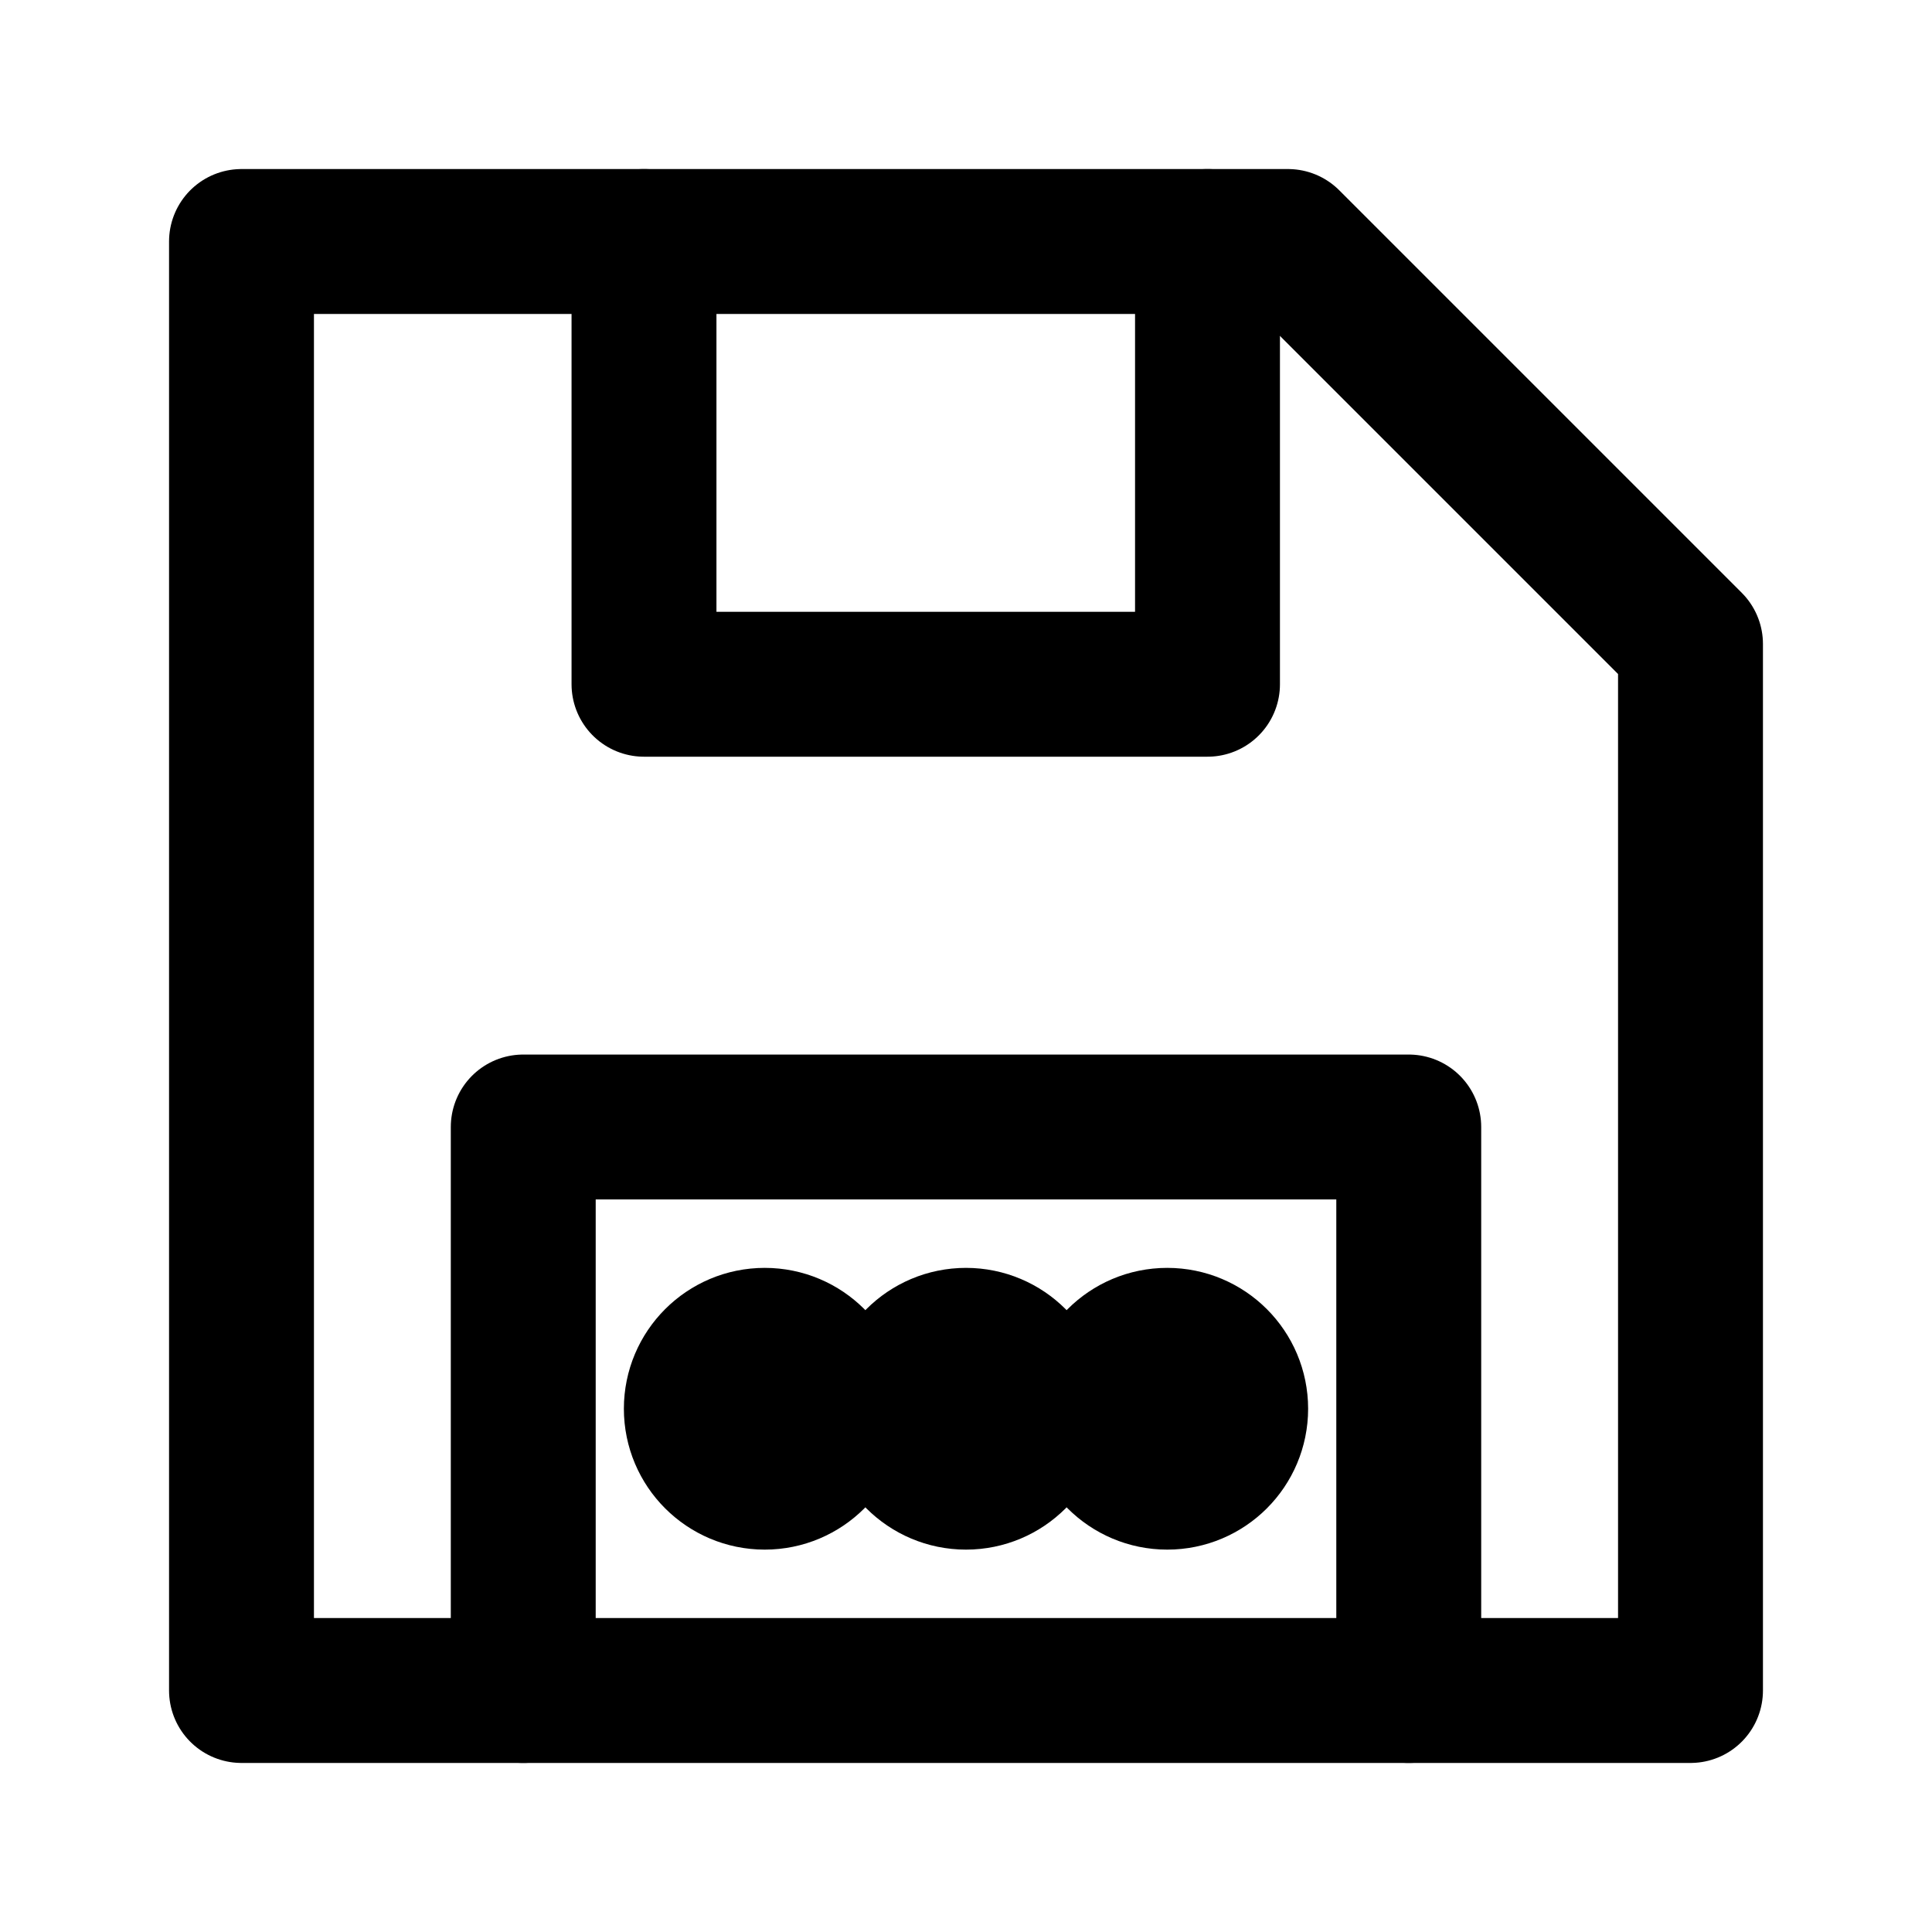
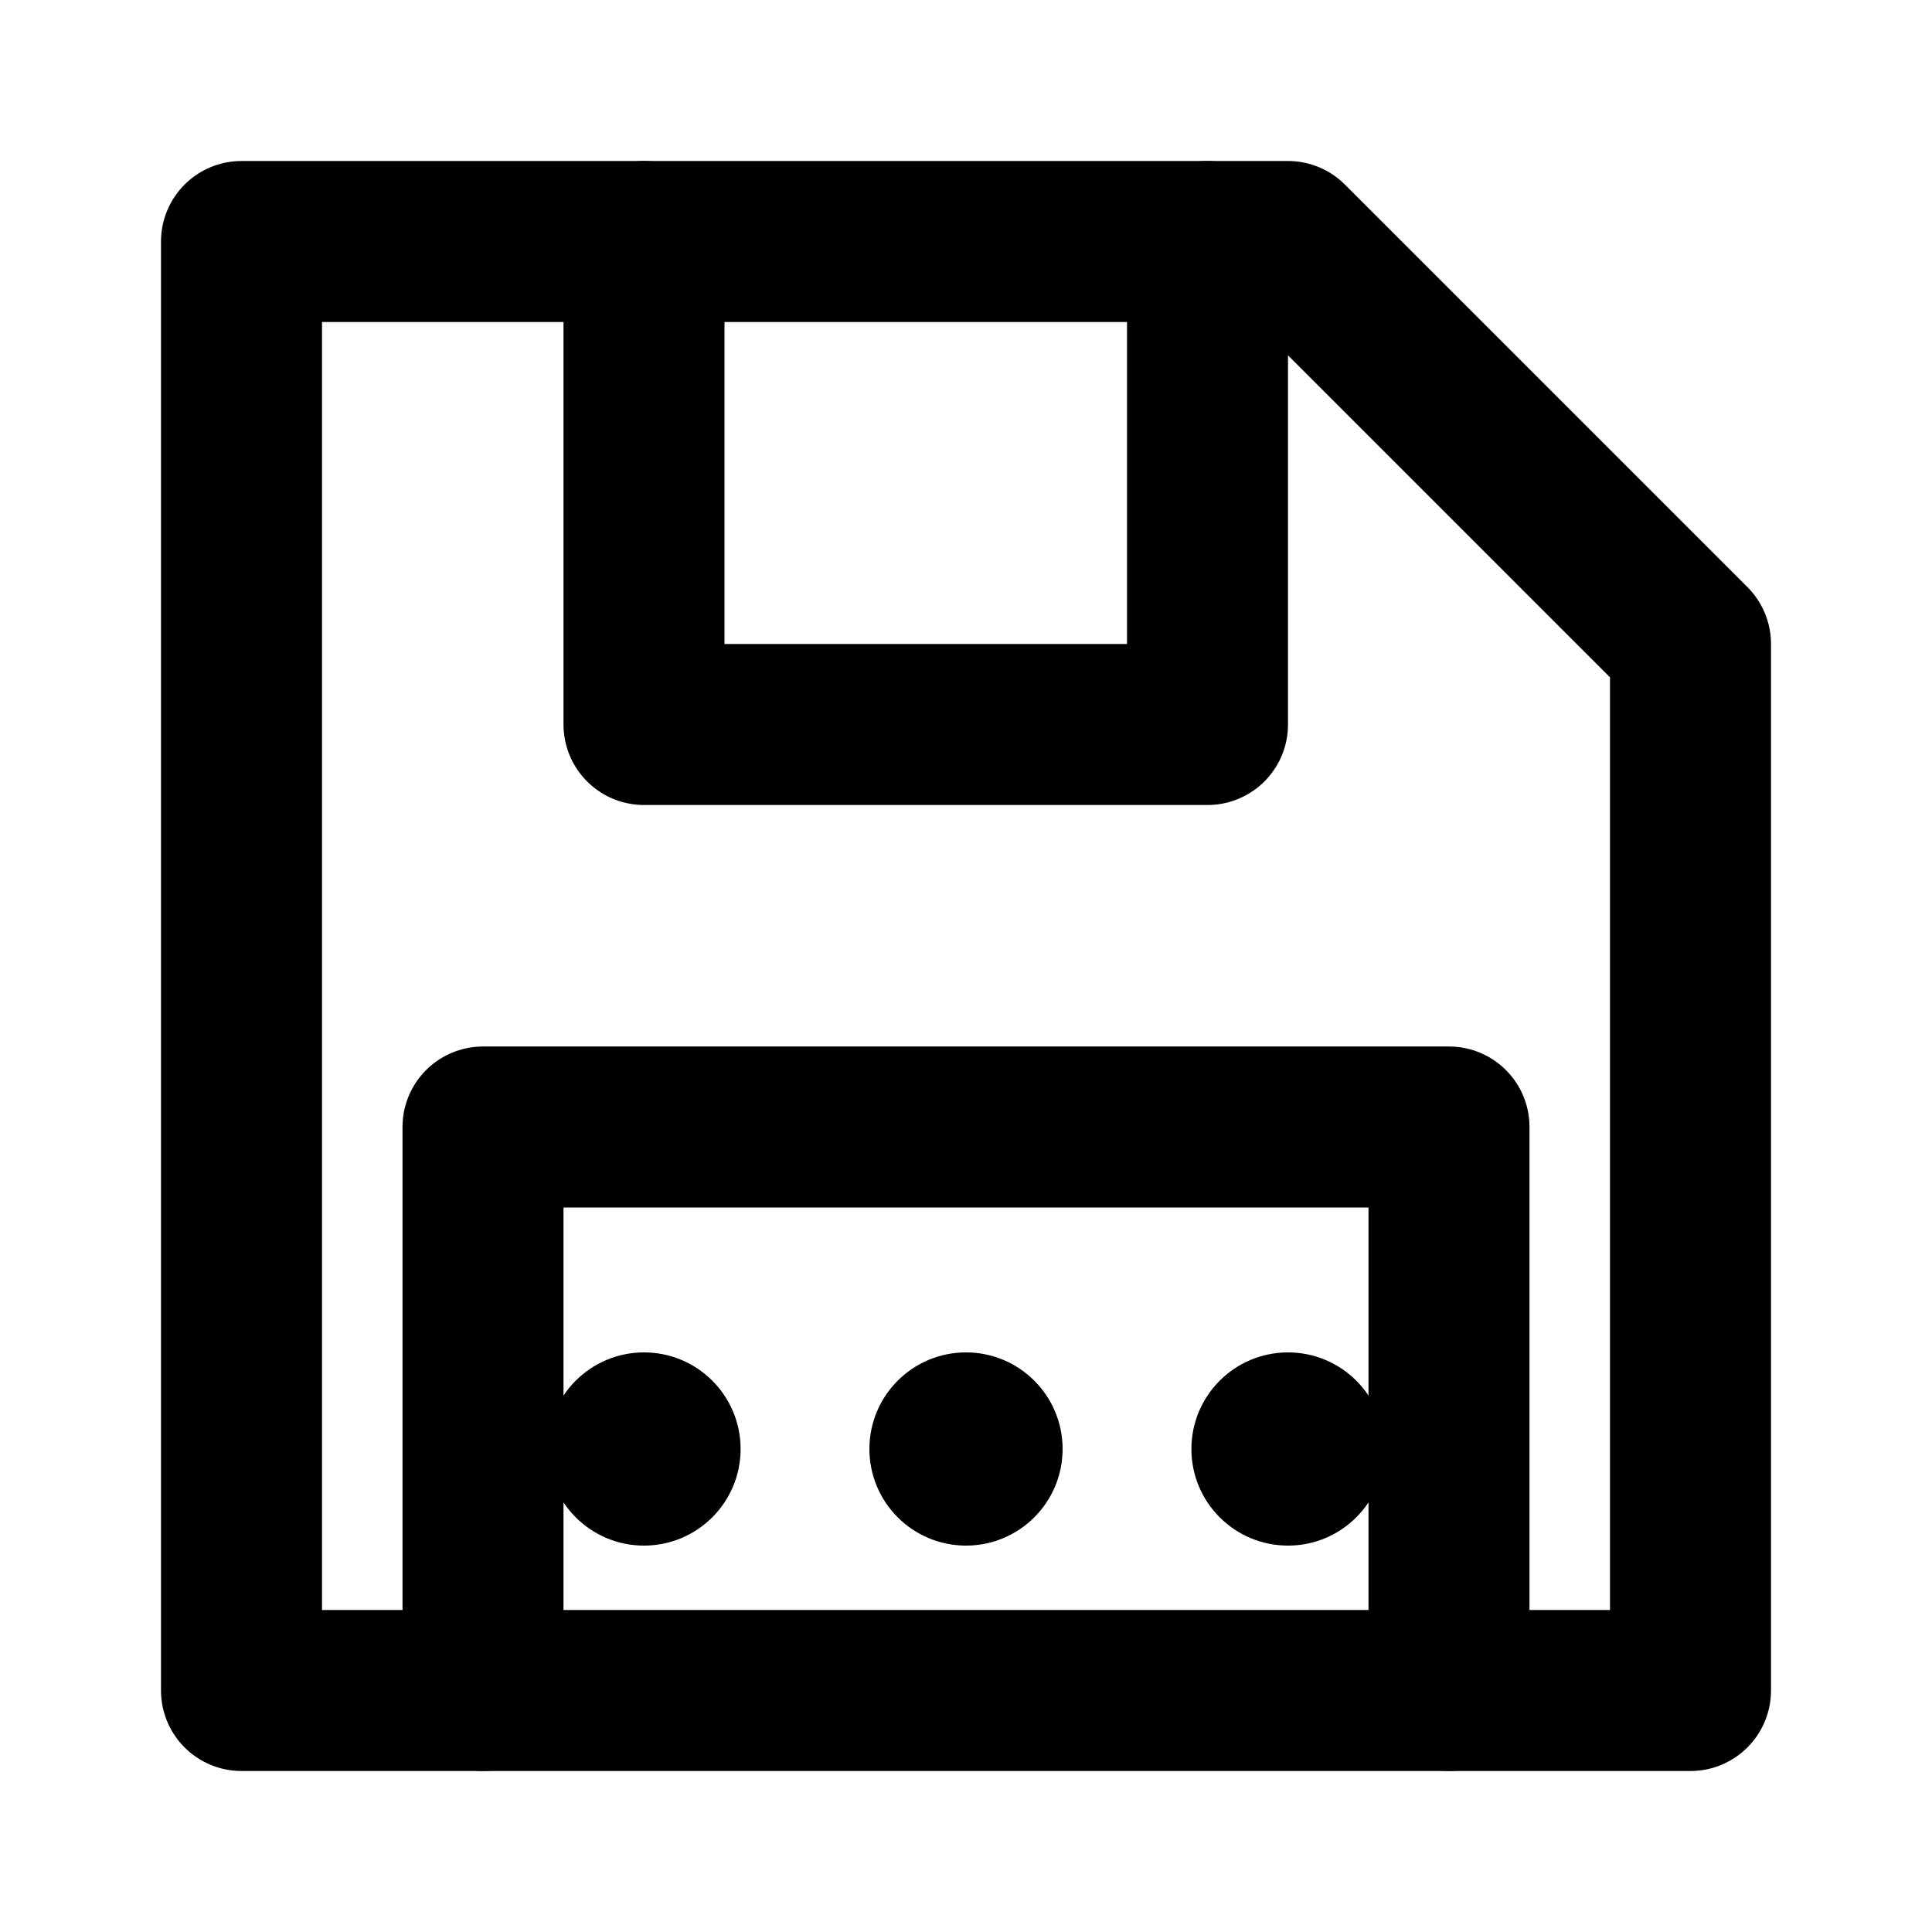
<svg xmlns="http://www.w3.org/2000/svg" viewBox="0 0 24 24">
-   <g fill="none" stroke="#000" stroke-width="1.8" stroke-linecap="round" stroke-linejoin="round">
+   <g fill="none" stroke="#000" stroke-width="2" stroke-linecap="round" stroke-linejoin="round">
    <path d="M3 3 L16 3 L21 8 L21 21 L3 21 Z" />
-     <polyline points="8,3 8,8.5 15,8.5 15,3" />
-     <polyline points="6.5,21 6.5,14 17.5,14 17.5,21" />
-     <circle cx="9.5" cy="17.5" r="0.85" fill="#000" />
-     <circle cx="12" cy="17.5" r="0.85" fill="#000" />
-     <circle cx="14.5" cy="17.5" r="0.85" fill="#000" />
+     <polyline points="8,3 8,9 15,9 15,3" />
+     <polyline points="6,21 6,14 18,14 18,21" />
+   </g>
+   <g fill="#000" stroke="none">
+     <circle cx="8" cy="18" r="1.2" />
+     <circle cx="12" cy="18" r="1.2" />
+     <circle cx="16" cy="18" r="1.2" />
  </g>
</svg>
